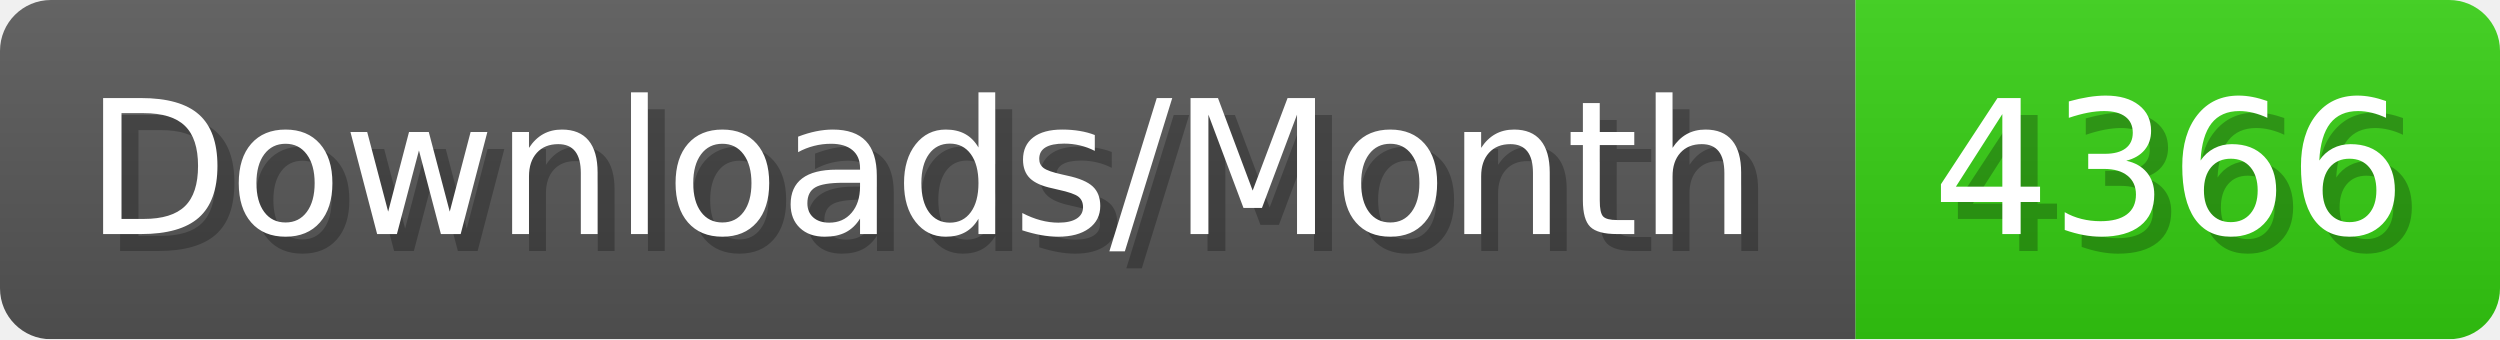
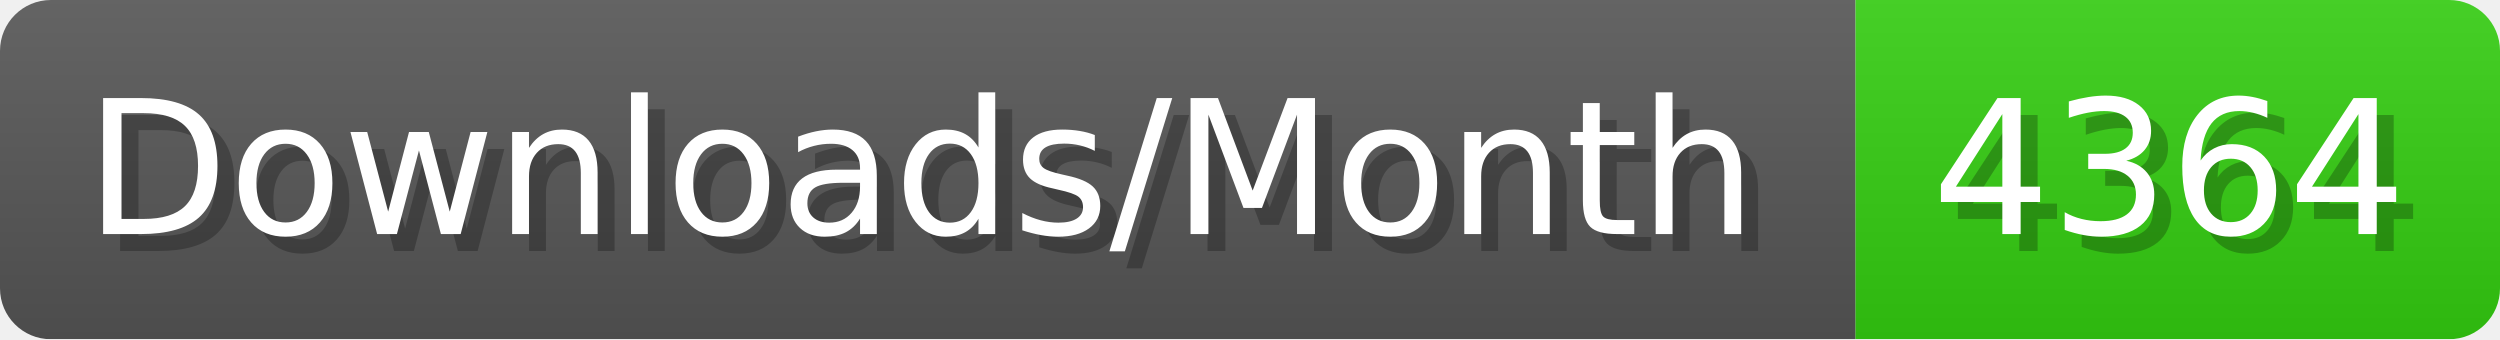
- <svg xmlns="http://www.w3.org/2000/svg" width="147.4" height="20" viewBox="0 0 1474 200" role="img" aria-label="Downloads/Month: 4366">
+ <svg xmlns="http://www.w3.org/2000/svg" width="147.4" height="20" viewBox="0 0 1474 200" role="img" aria-label="Downloads/Month: 4364">
  <linearGradient id="YlXUI" x2="0" y2="100%">
    <stop offset="0" stop-opacity=".1" stop-color="#EEE" />
    <stop offset="1" stop-opacity=".1" />
  </linearGradient>
  <mask id="JHhop">
    <rect width="1474" height="200" rx="30" fill="#FFF" />
  </mask>
  <g mask="url(#JHhop)">
    <rect width="1094" height="200" fill="#555" />
    <rect width="380" height="200" fill="#3C1" x="1094" />
    <rect width="1474" height="200" fill="url(#YlXUI)" />
  </g>
  <g aria-hidden="true" fill="#fff" text-anchor="start" font-family="Verdana,DejaVu Sans,sans-serif" font-size="110">
    <text x="60" y="148" textLength="994" fill="#000" opacity="0.25">Downloads/Month</text>
    <text x="50" y="138" textLength="994">Downloads/Month</text>
-     <text x="1149" y="148" textLength="280" fill="#000" opacity="0.25">4366</text>
-     <text x="1139" y="138" textLength="280">4366</text>
+     <text x="1149" y="148" textLength="280" fill="#000" opacity="0.25">4364</text>
+     <text x="1139" y="138" textLength="280">4364</text>
  </g>
</svg>
